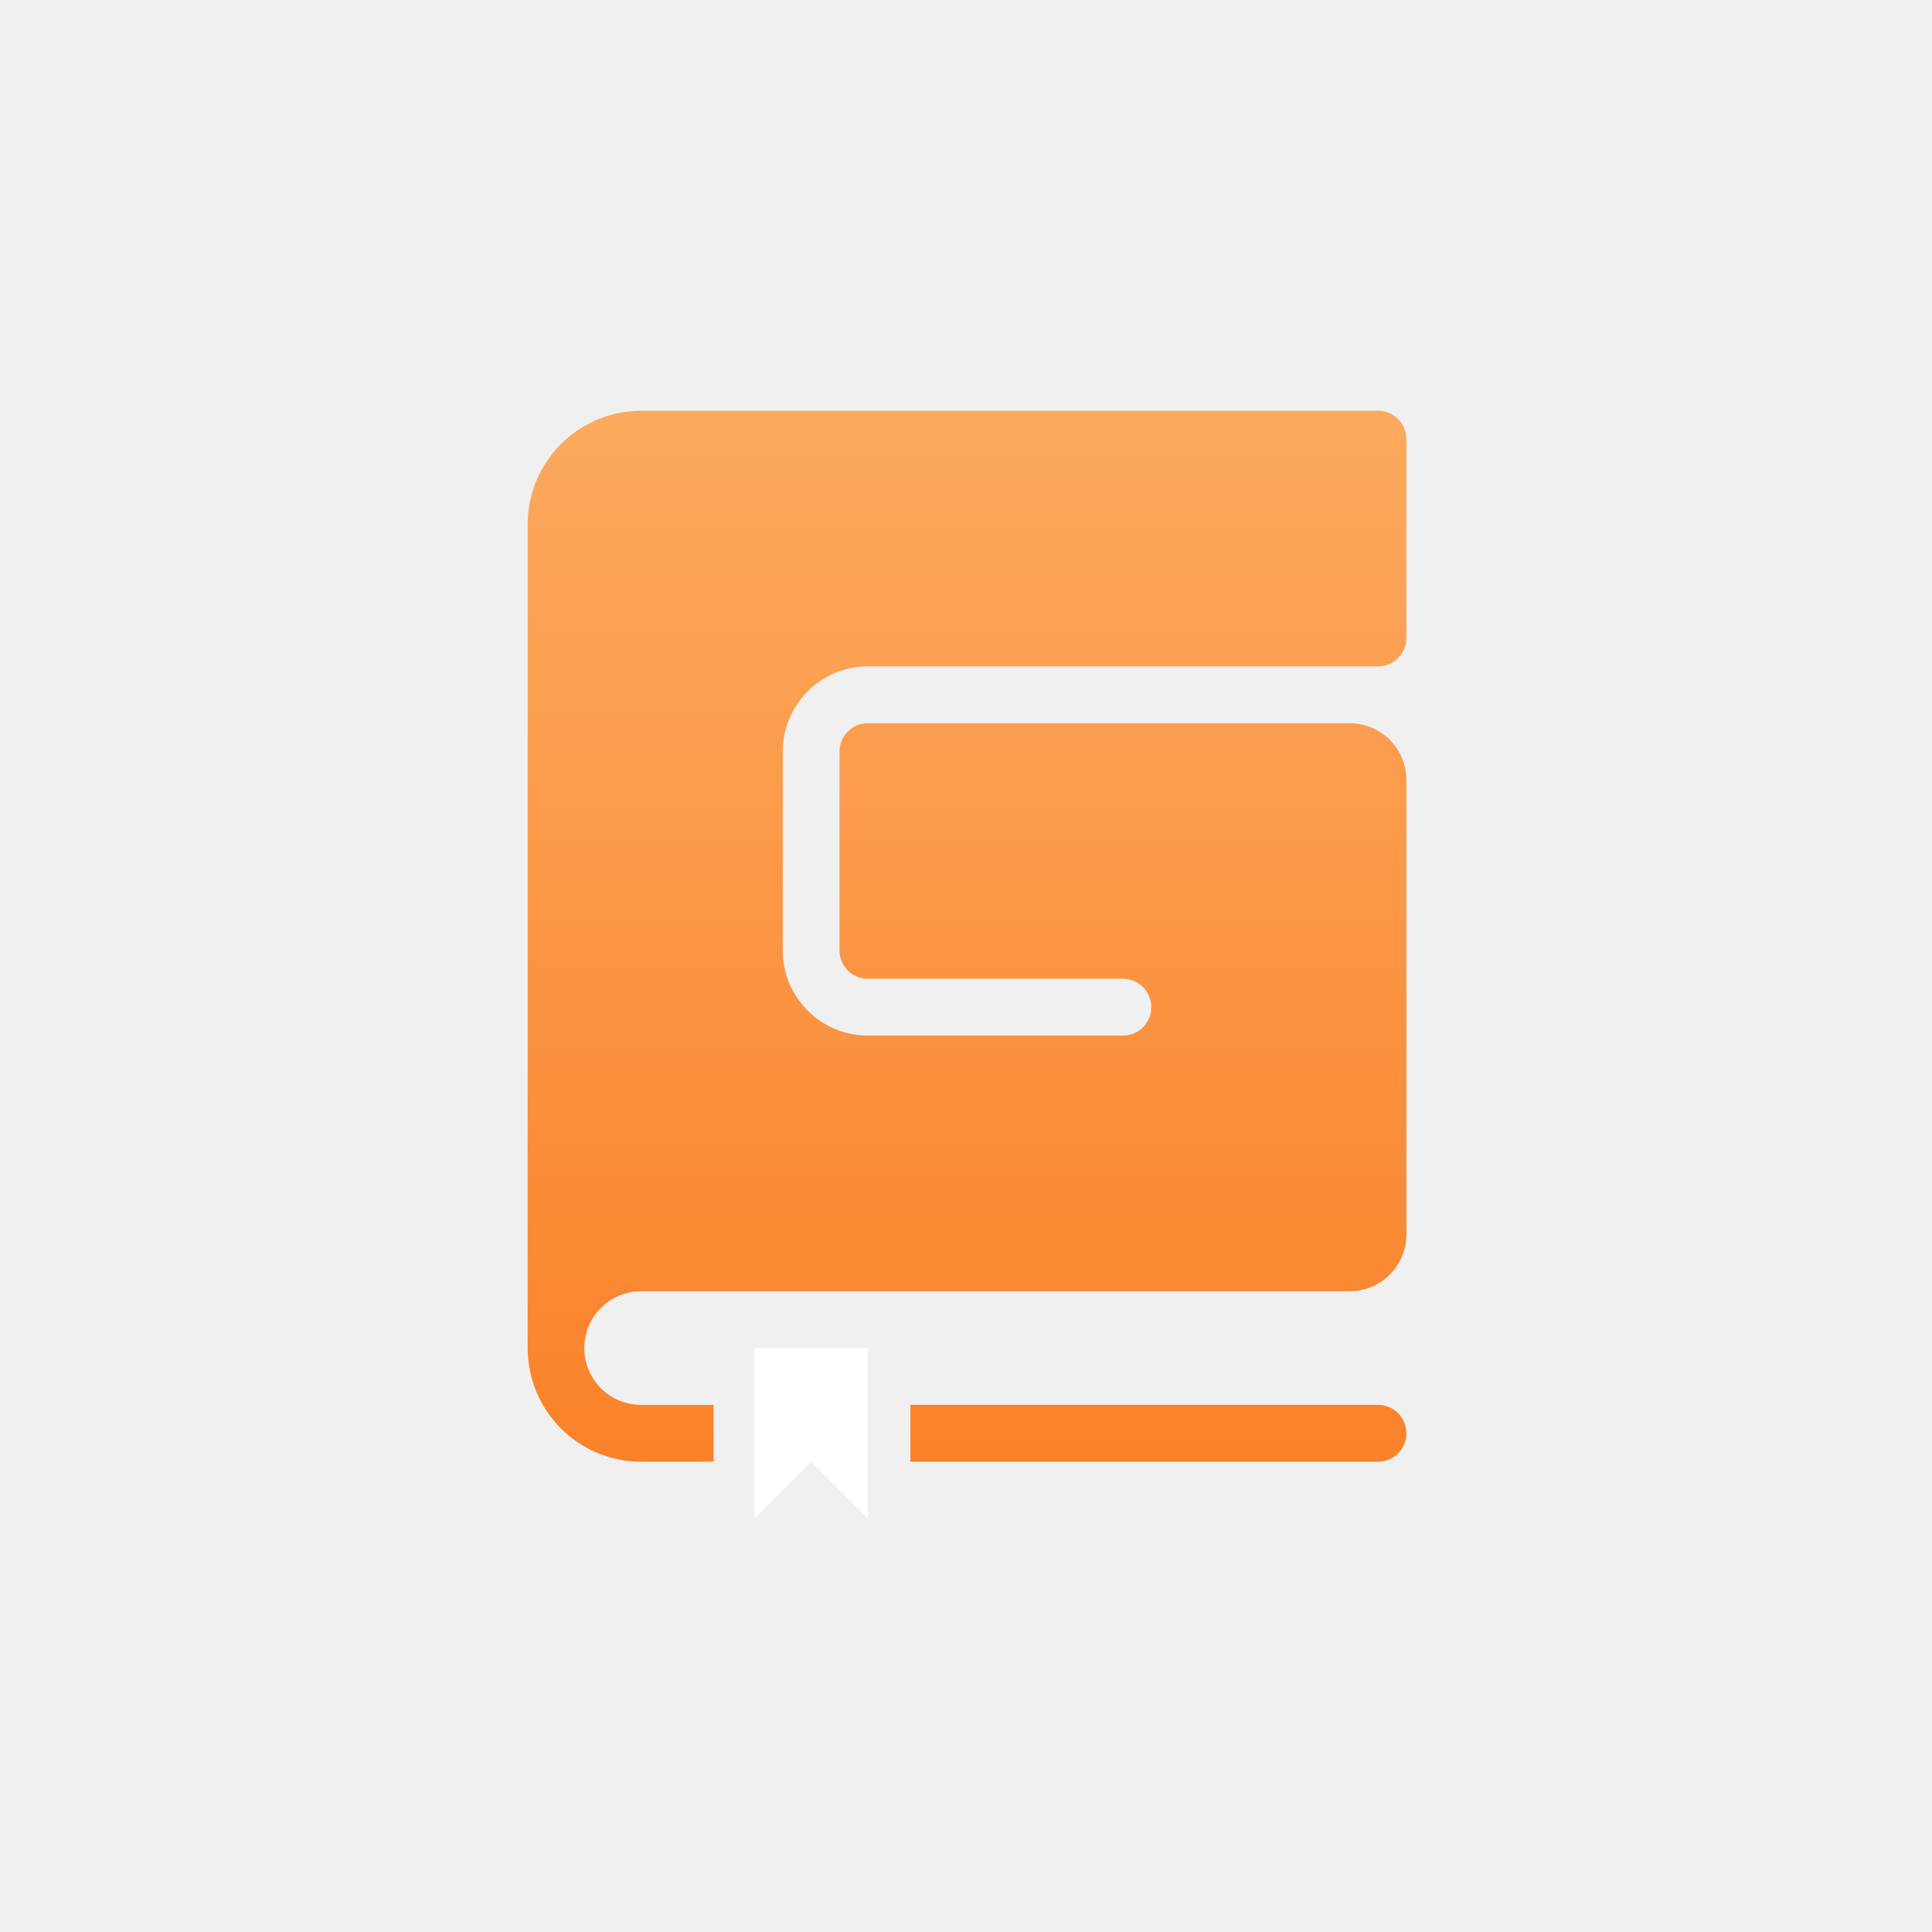
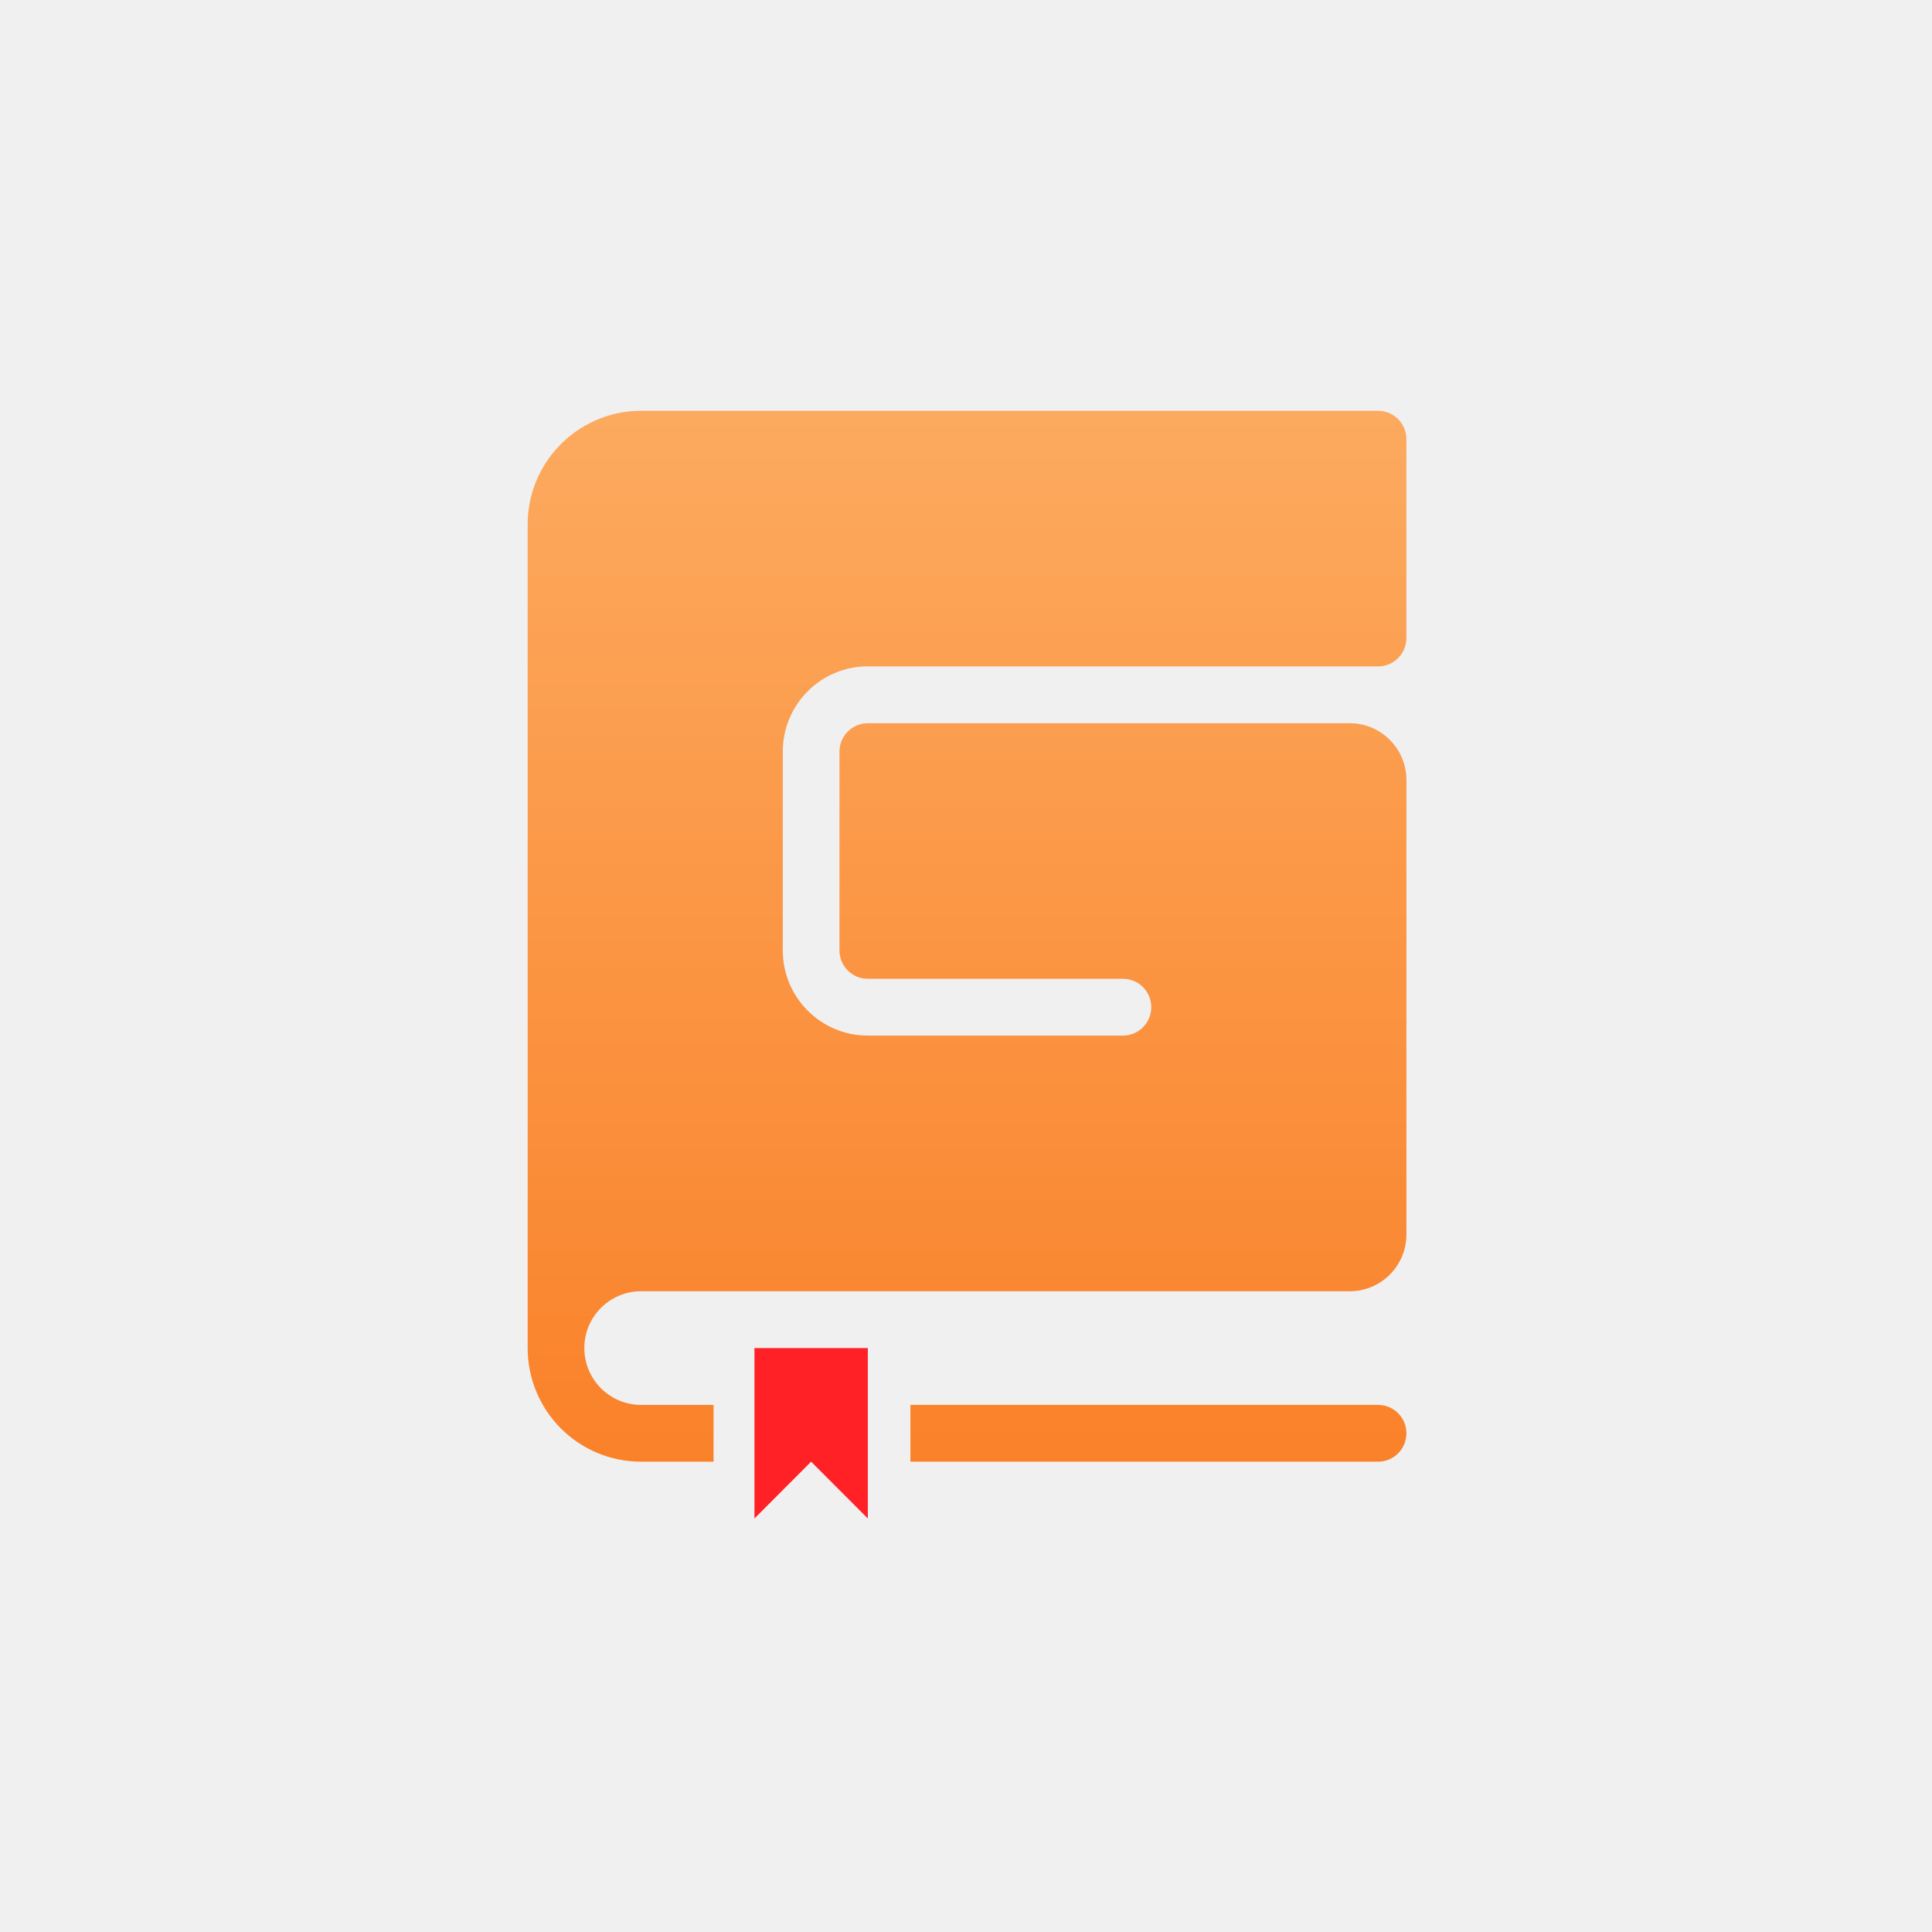
<svg xmlns="http://www.w3.org/2000/svg" viewBox="0 0 150 150" fill="none">
-   <path d="m 58.575,104.663 v 4.412 4.409 4.411 l 4.4,-4.411 4.403,4.411 v -4.411 -4.409 -4.412 z" fill="#ffffff" />
+   <path d="m 58.575,104.663 v 4.412 4.409 4.411 l 4.4,-4.411 4.403,4.411 v -4.411 -4.409 -4.412 z" fill="#ff2126" />
  <path d="m 67.378,51.74 h 39.614 c 1.216,0 2.2,-0.986 2.2,-2.205 V 34.099 c 0,-1.218 -0.984,-2.204 -2.2,-2.204 H 49.772 c -1.605,0 -3.106,0.432 -4.403,1.184 -1.336,0.774 -2.449,1.889 -3.222,3.228 -0.748,1.297 -1.179,2.801 -1.179,4.409 v 63.948 c 0,4.873 3.94,8.821 8.803,8.821 h 5.629 v -4.41 h -5.629 c -2.432,0 -4.403,-1.975 -4.403,-4.411 0,-2.436 1.971,-4.411 4.403,-4.411 h 55.02 c 2.432,0 4.403,-1.975 4.403,-4.412 v -35.279 c 0,-2.436 -1.971,-4.411 -4.403,-4.411 H 67.378 c -1.216,0 -2.2,0.986 -2.2,2.204 V 73.79 c 0,1.218 0.984,2.204 2.2,2.204 h 19.807 c 1.216,0 2.2,0.986 2.2,2.205 0,1.218 -0.984,2.204 -2.2,2.204 H 67.378 c -3.647,0 -6.603,-2.961 -6.603,-6.616 V 58.351 c 0,-3.654 2.956,-6.616 6.603,-6.616 z" fill="url(#icon_gradient)" />
  <path d="M 106.992,109.074 H 70.684 v 4.41 h 36.309 c 1.216,0 2.2,-0.987 2.2,-2.204 0,-1.218 -0.984,-2.205 -2.2,-2.205 z" fill="url(#icon_gradient)" />
  <defs>
    <linearGradient id="icon_gradient" x1="59.5" y1="0" x2="59.5" y2="142.306" gradientUnits="userSpaceOnUse">
      <stop offset="0%" style="stop-color: #fdba74" />
      <stop offset="100%" style="stop-color: #f97316" />
    </linearGradient>
  </defs>
</svg>
